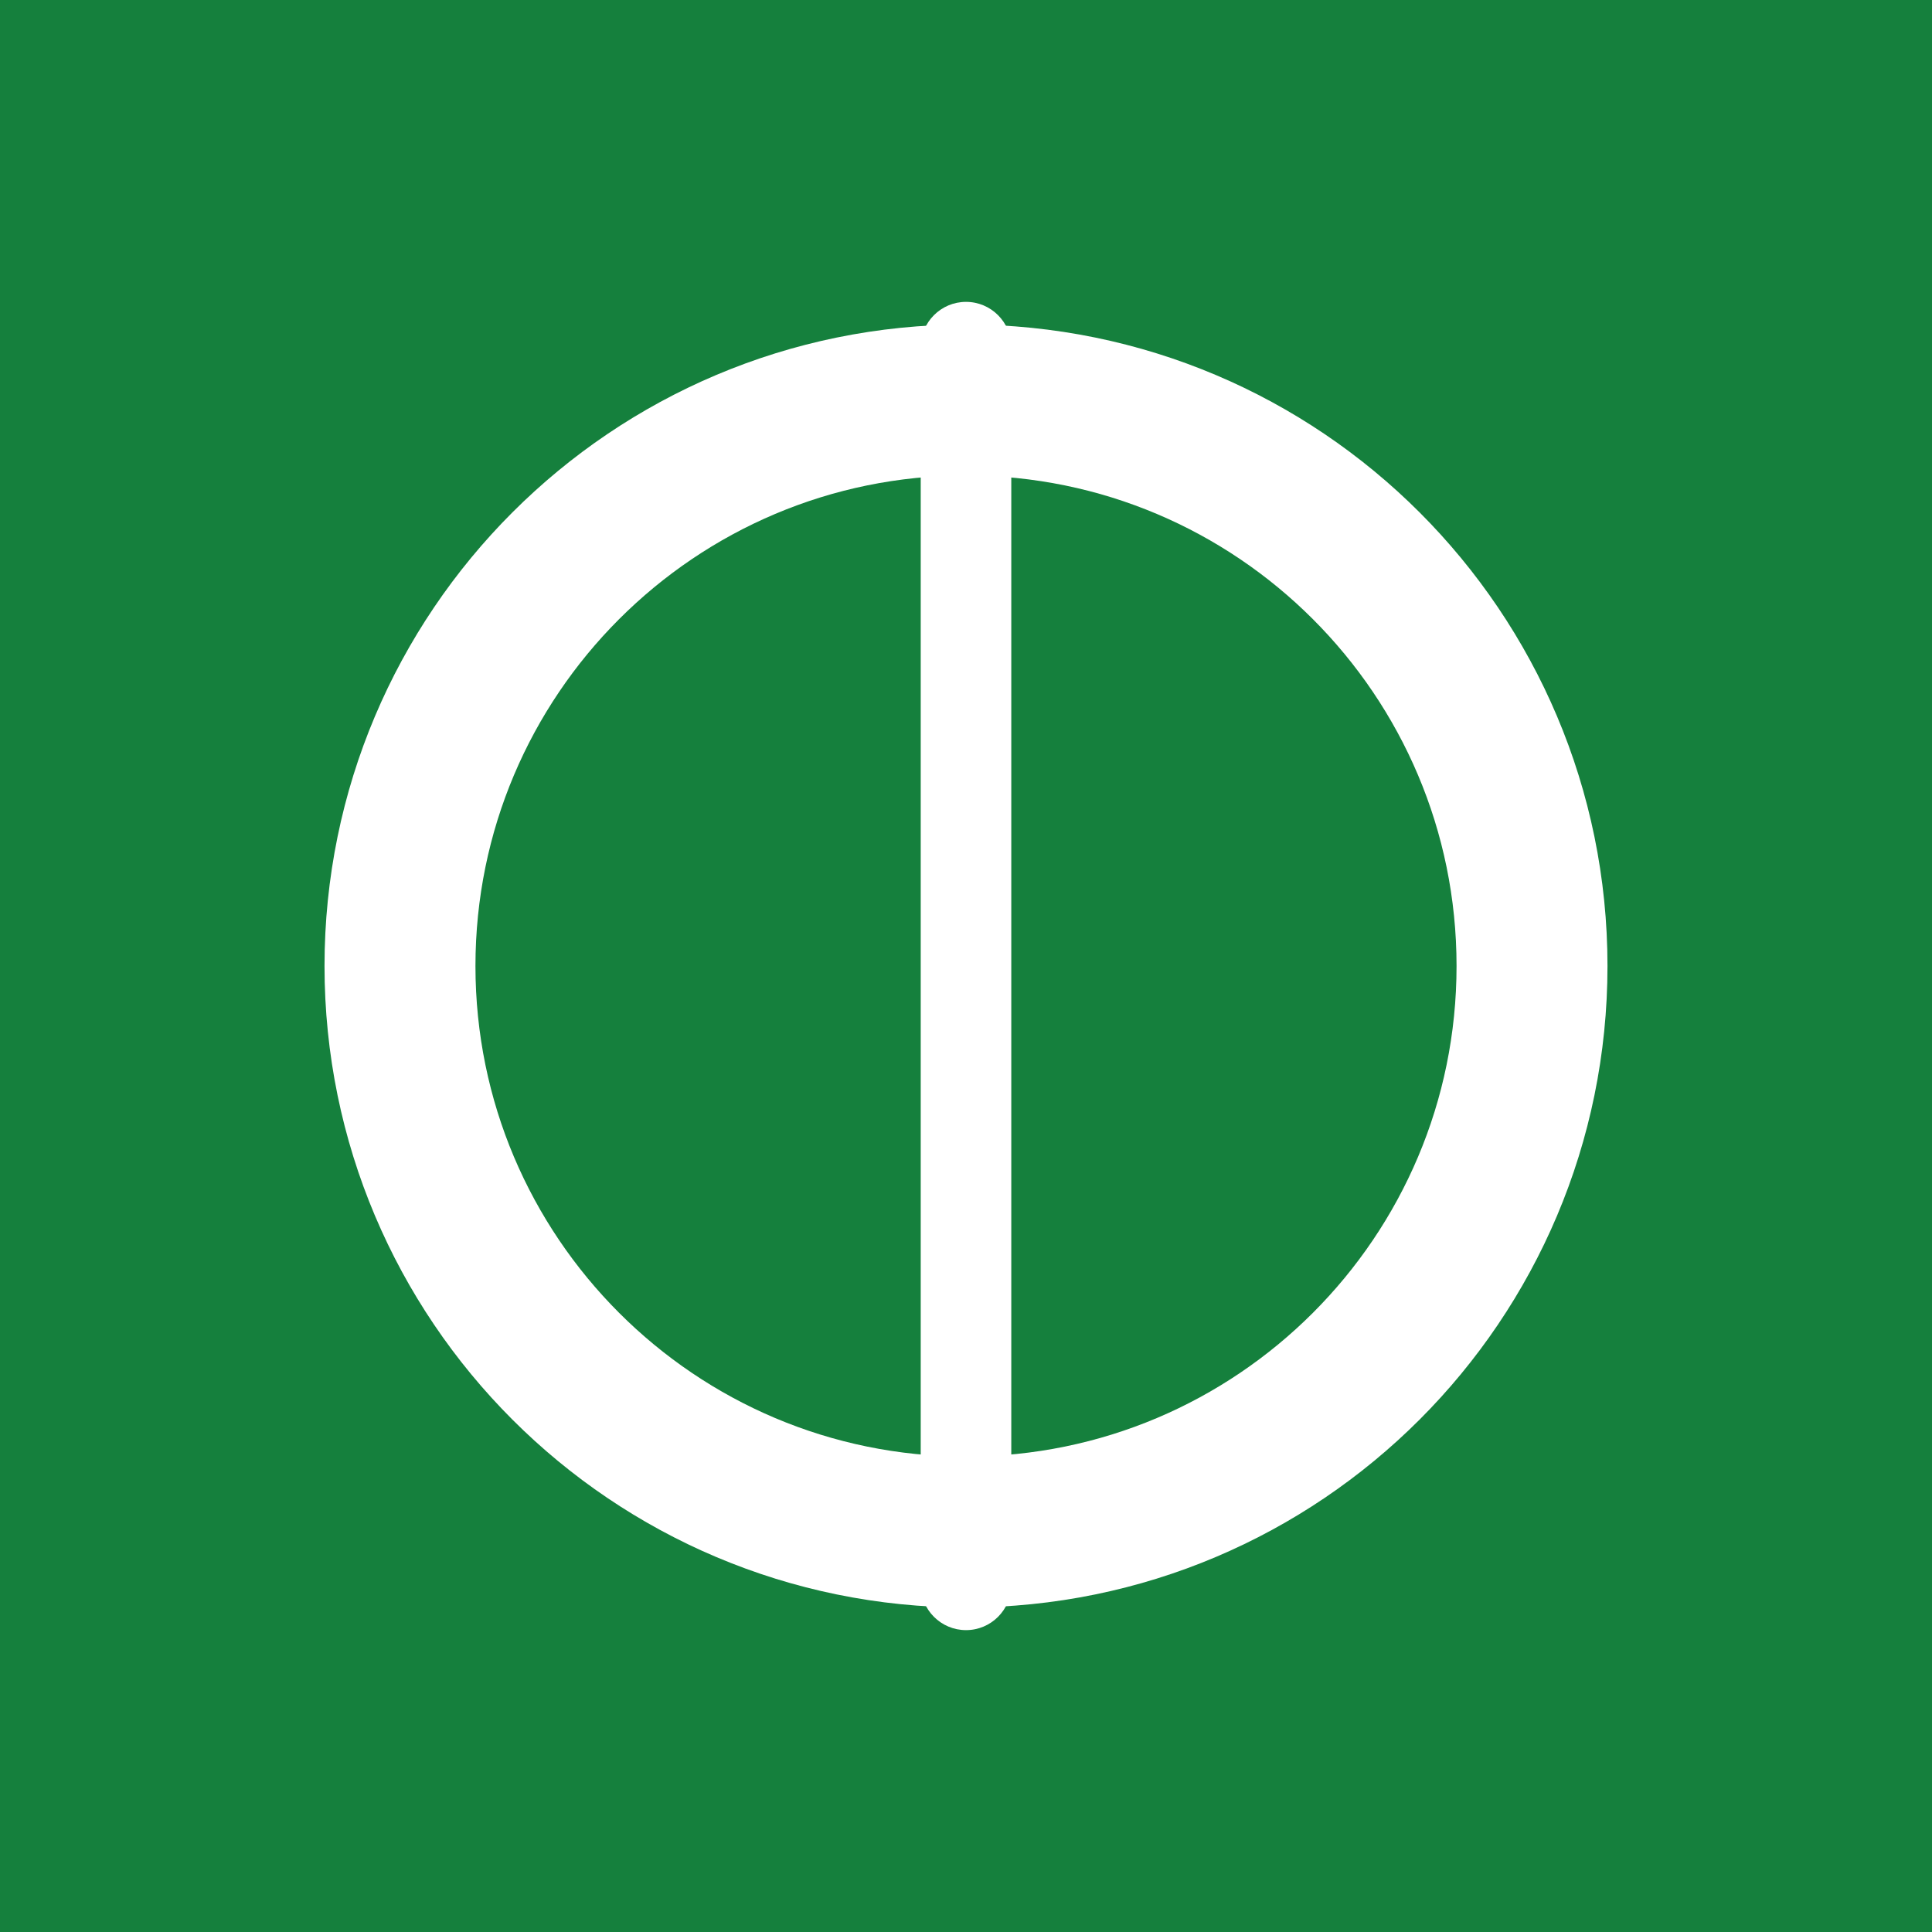
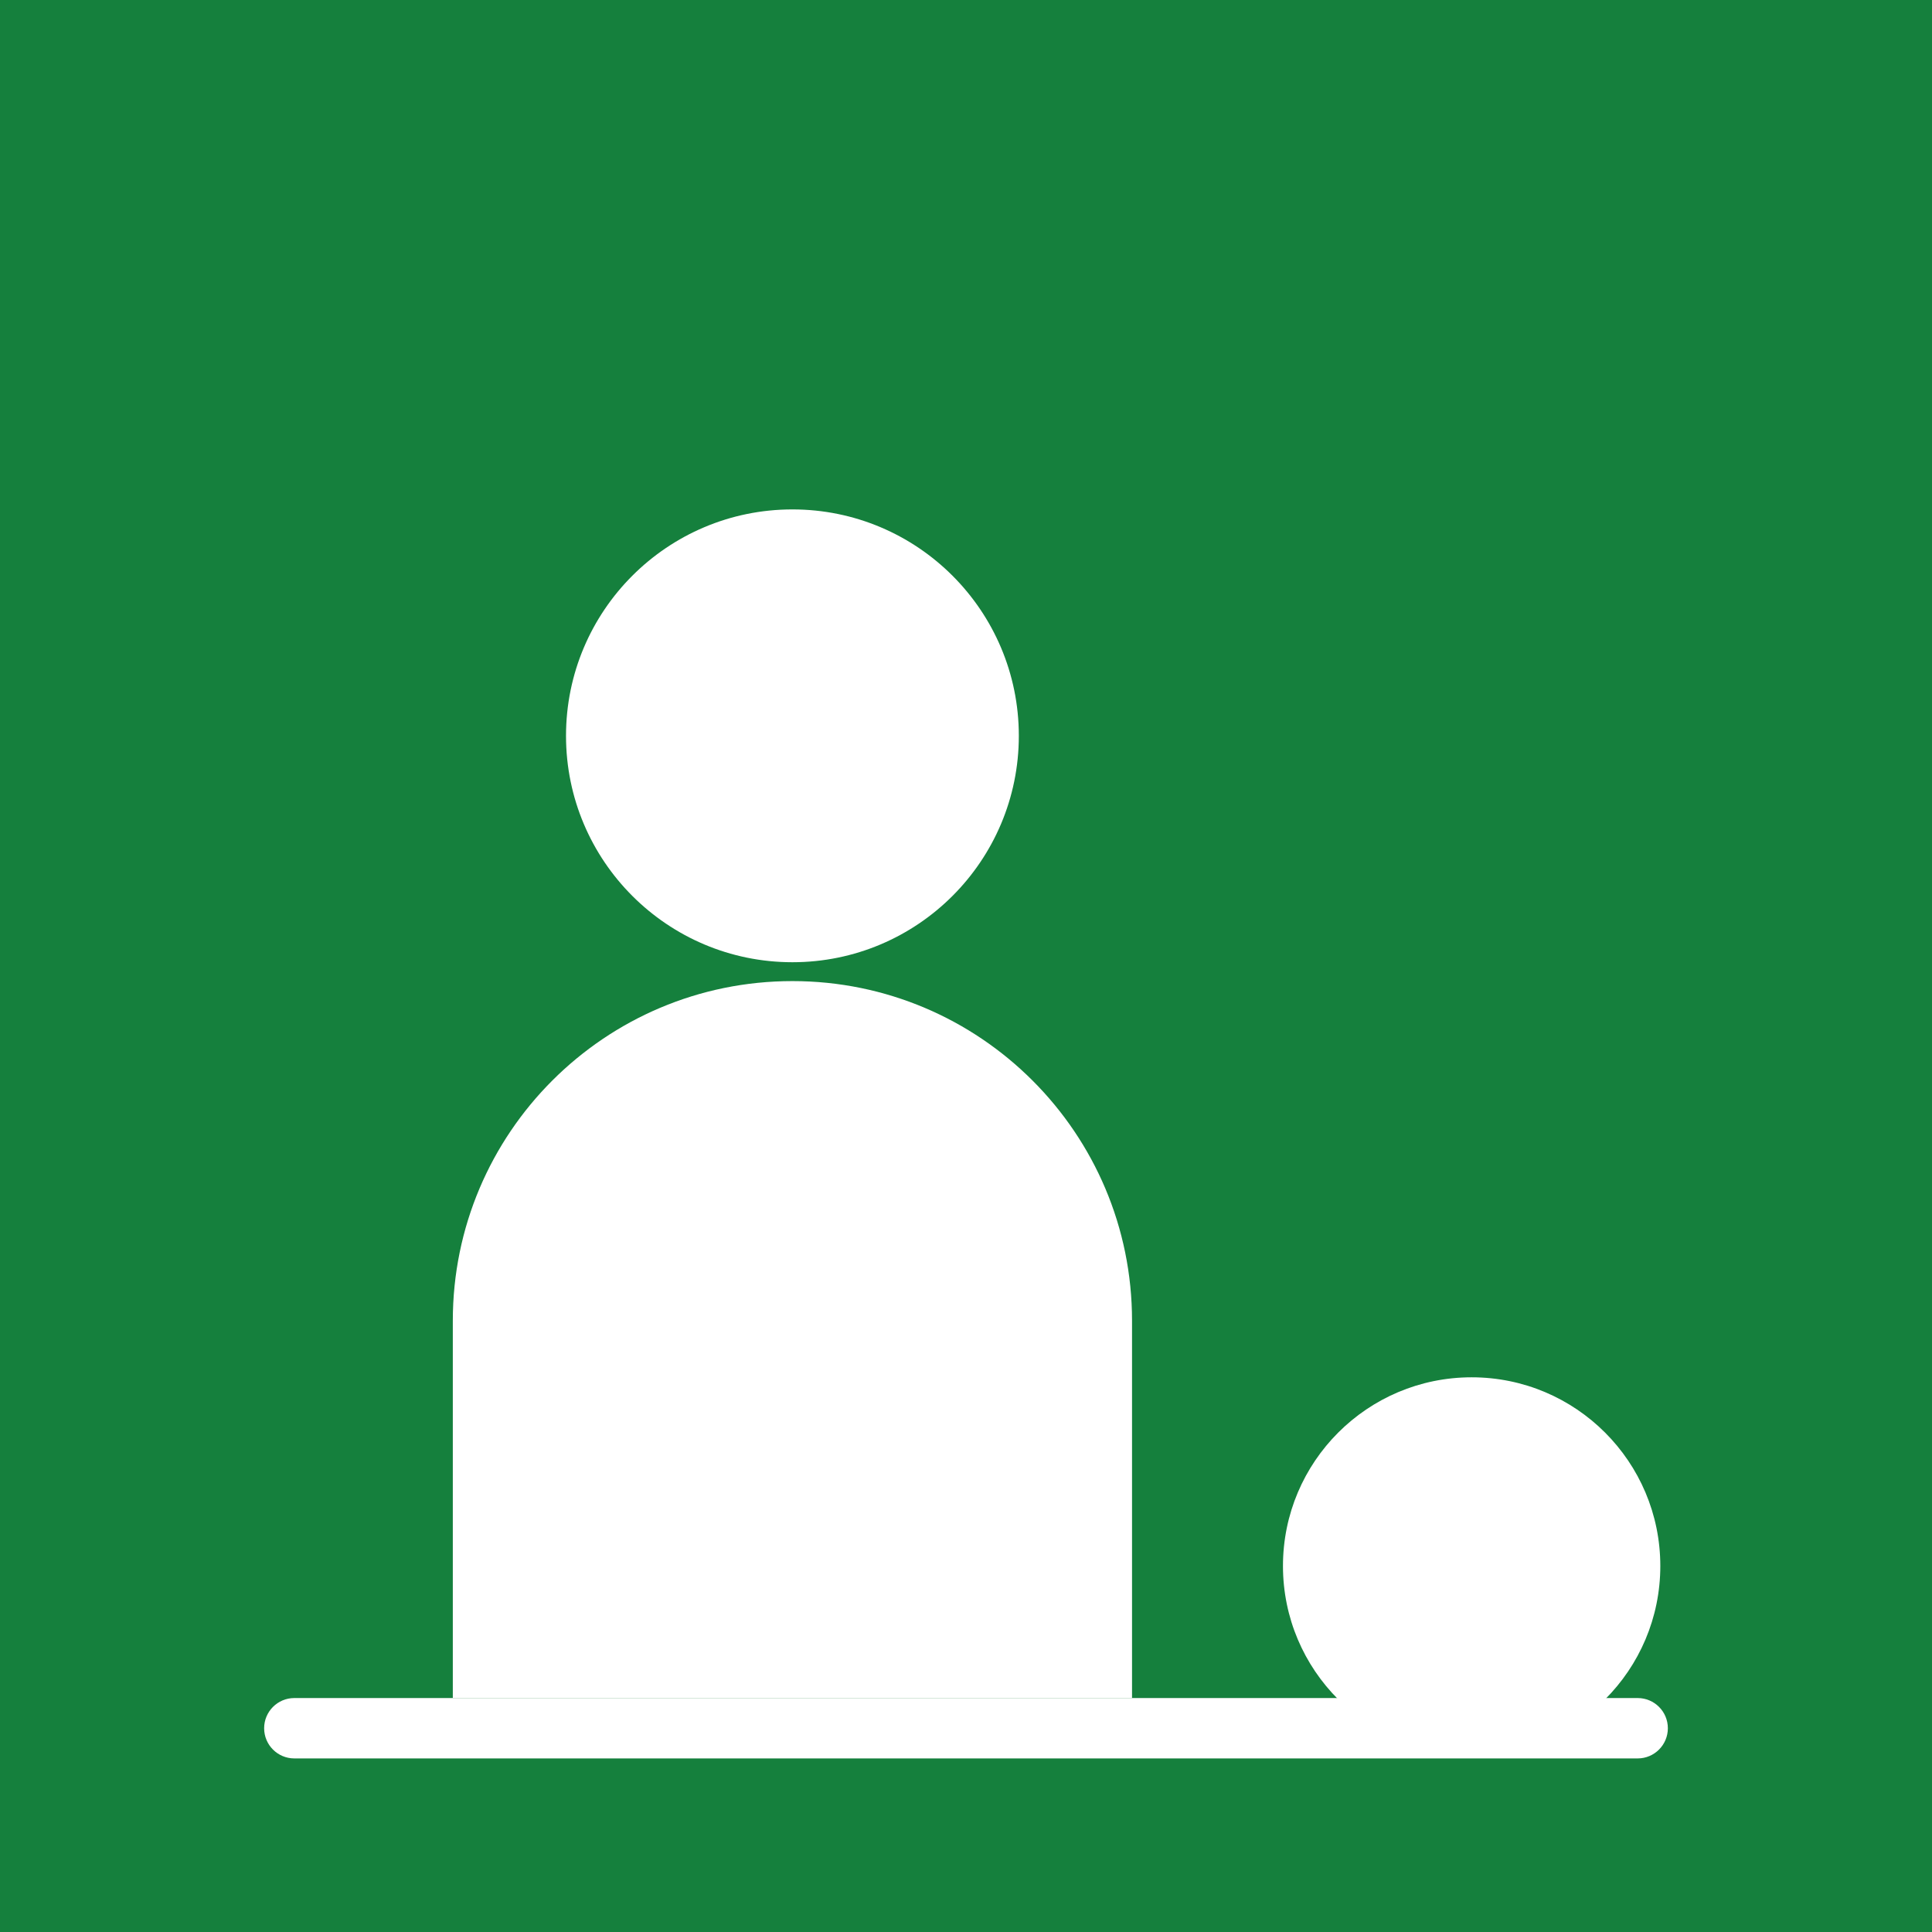
<svg xmlns="http://www.w3.org/2000/svg" viewBox="0 0 1024 1024" width="1024" height="1024">
  <rect width="1024" height="1024" fill="#15803D" />
-   <rect x="488" y="160" width="48" height="704" rx="24" ry="24" fill="#FFFFFF" />
-   <circle cx="512" cy="512" r="300" fill="none" stroke="#FFFFFF" stroke-width="80" />
+   <rect x="140" y="900" width="744" height="32" rx="16" ry="16" fill="#FFFFFF" />
+   <path d="M 240 700        A 180 180 0 0 1 600 700        L 600 900        L 240 900        Z" fill="#FFFFFF" />
+   <circle cx="420" cy="390" r="120" fill="#FFFFFF" />
+   <circle cx="780" cy="830" r="100" fill="#FFFFFF" />
</svg>
